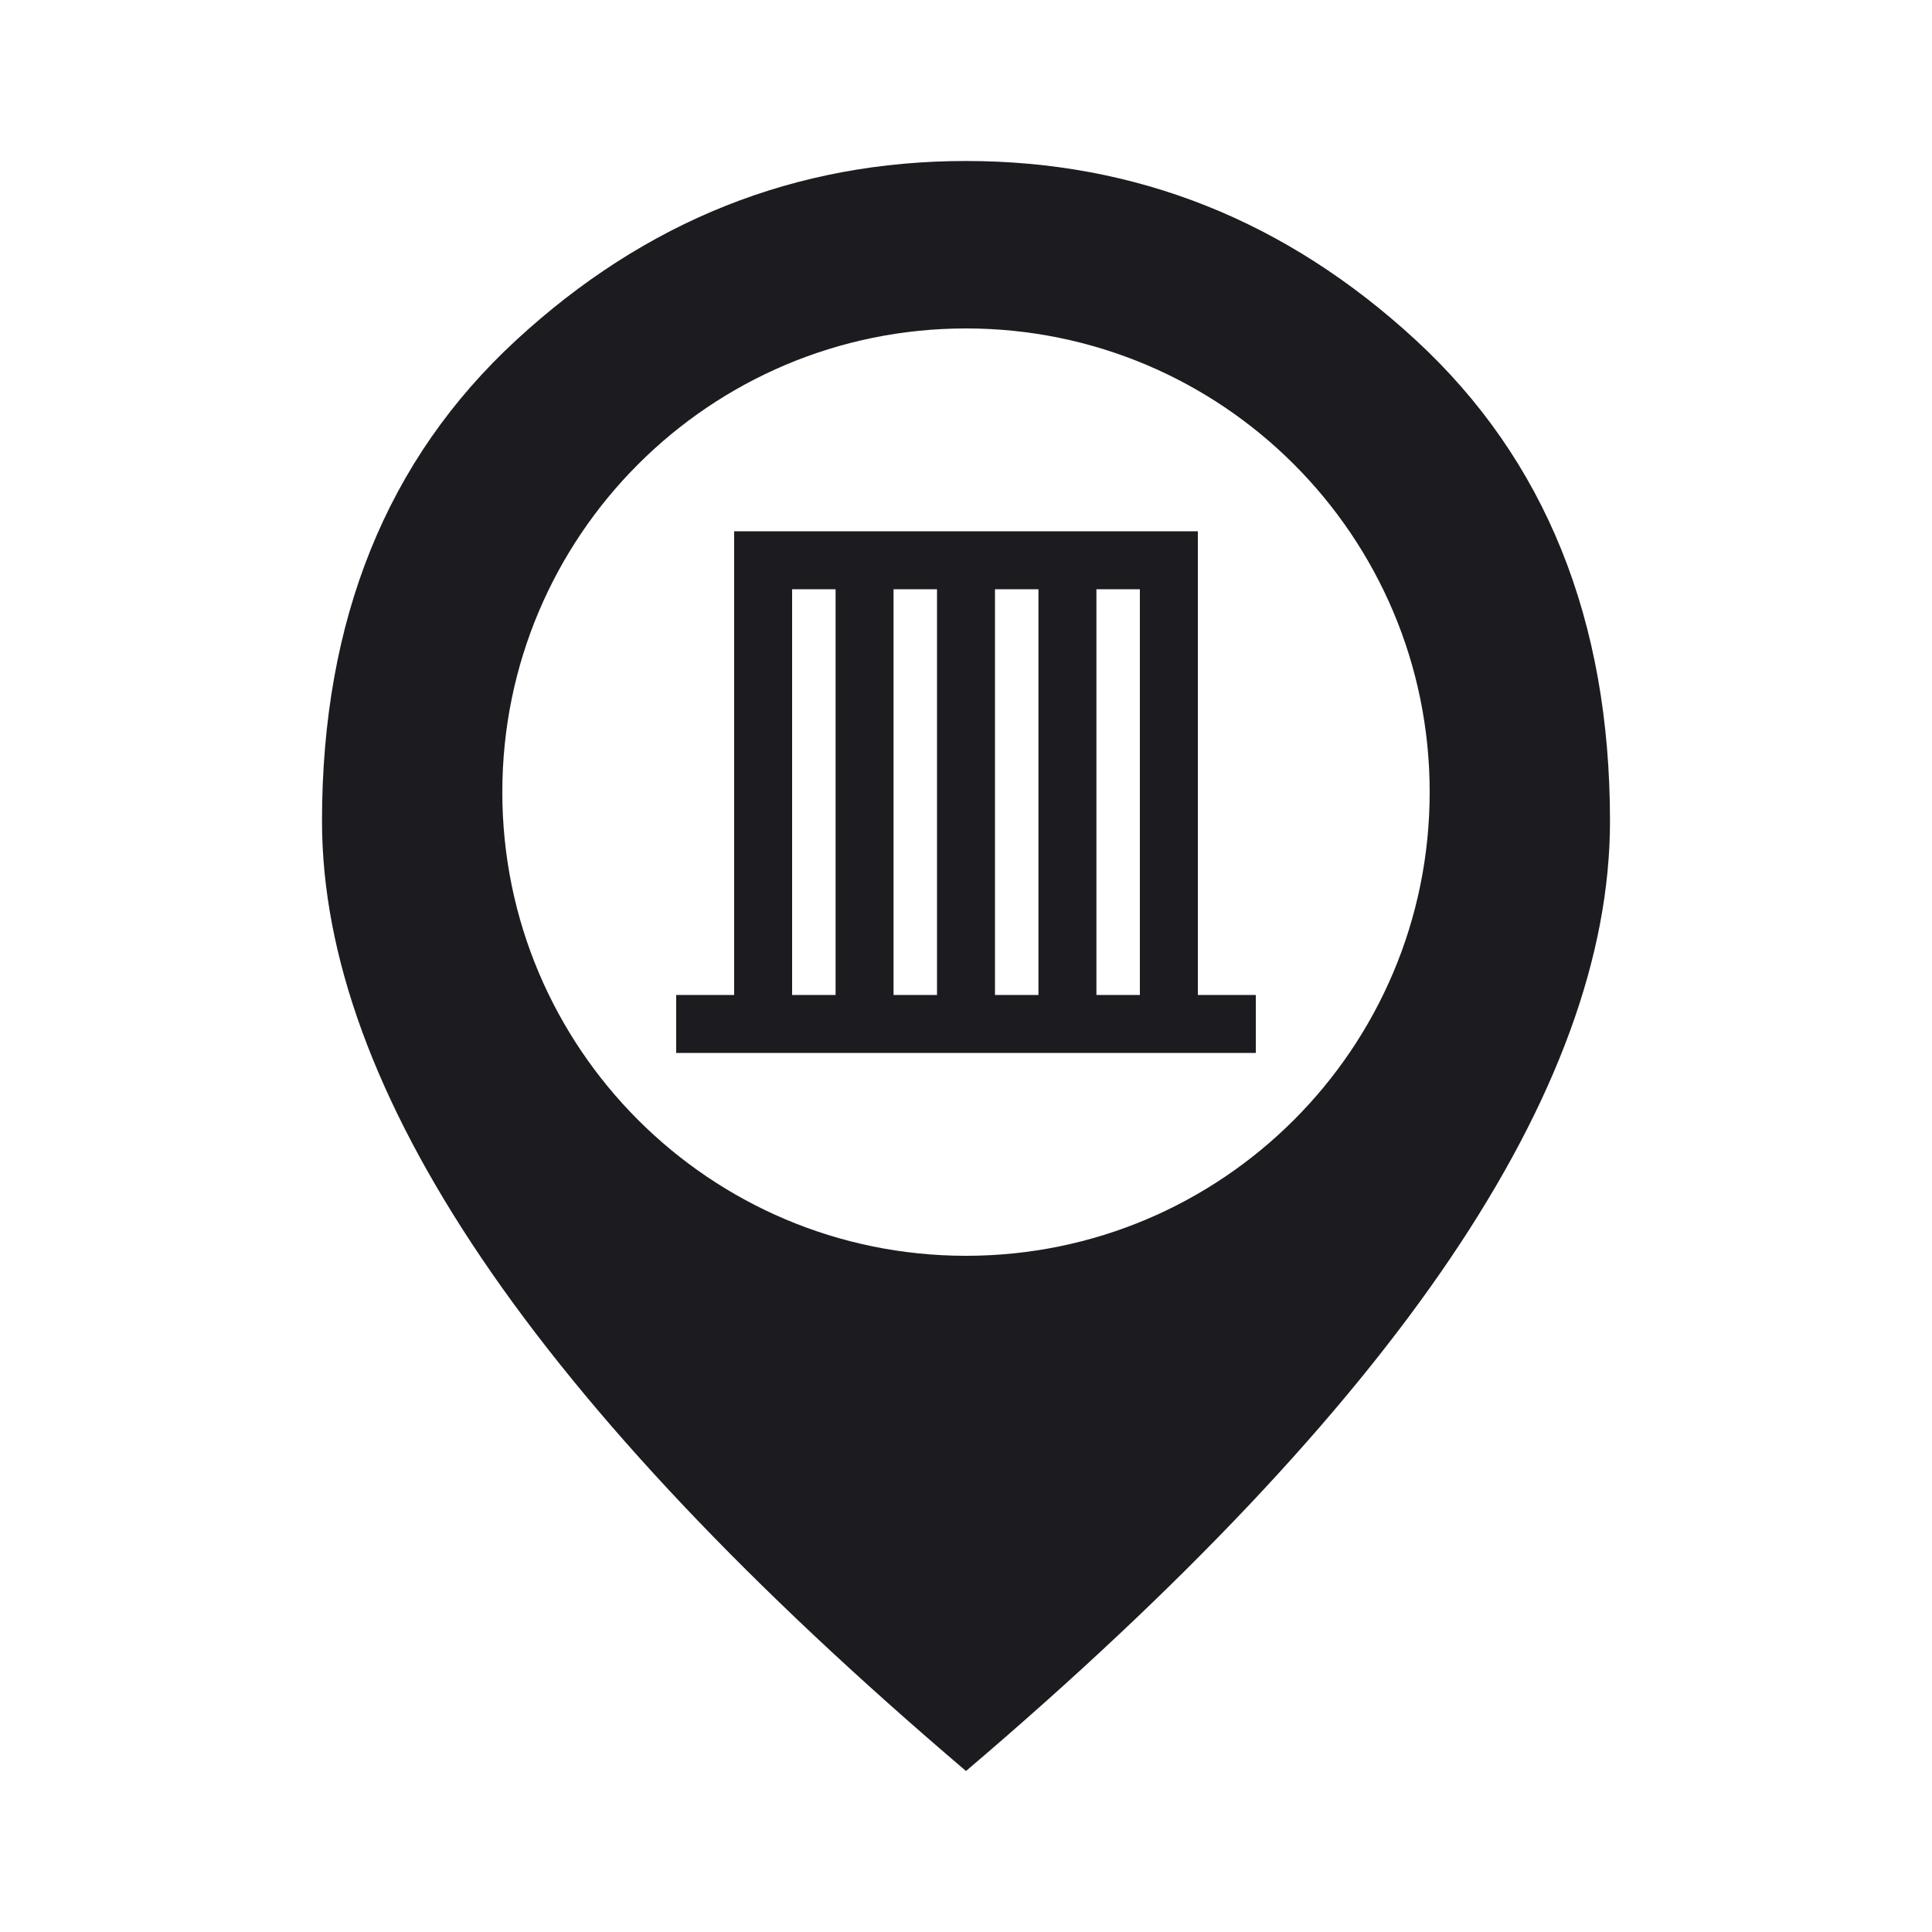
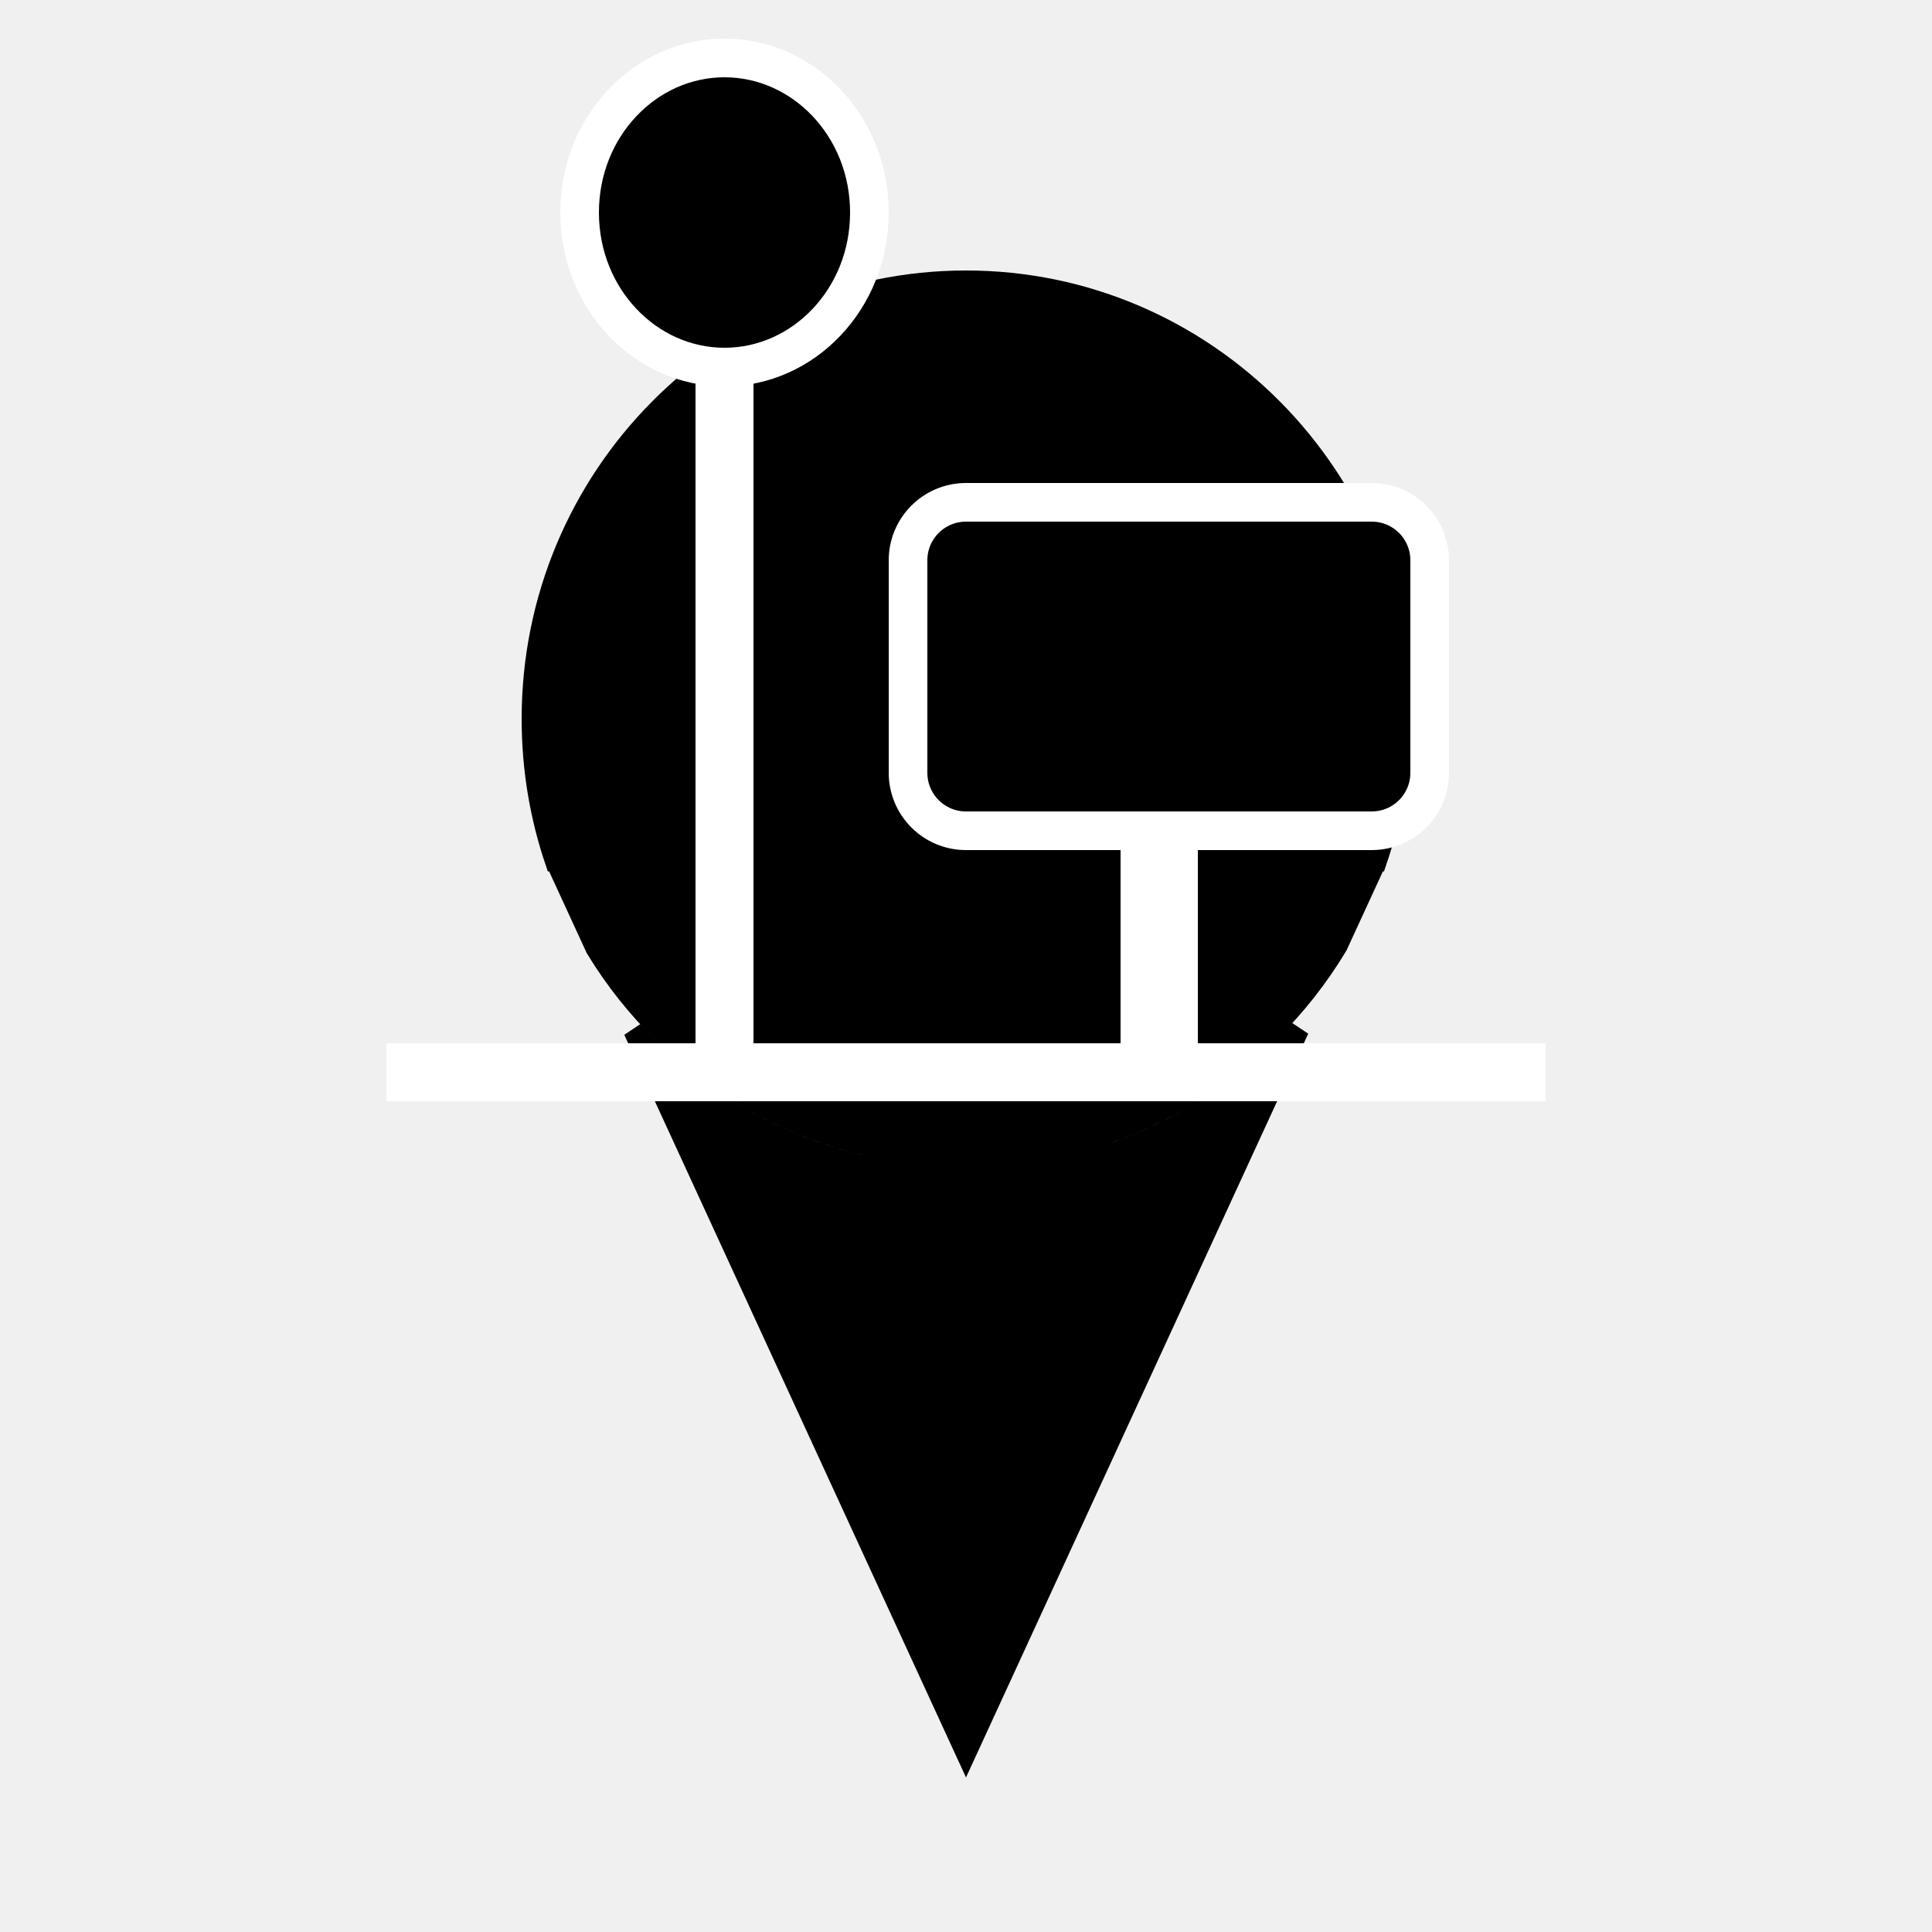
<svg xmlns="http://www.w3.org/2000/svg" width="100" height="100" viewBox="0 0 100 100" fill="none">
-   <g clip-path="url(#clip0_177_964)">
-     <rect width="100" height="100" fill="white" />
-     <mask id="mask0_177_964" style="mask-type:alpha" maskUnits="userSpaceOnUse" x="0" y="0" width="100" height="100">
-       <rect width="100" height="100" fill="#D9D9D9" />
-     </mask>
-     <g mask="url(#mask0_177_964)">
-       <path d="M50 91.667C38.819 82.153 30.469 73.316 24.948 65.156C19.427 56.996 16.667 49.444 16.667 42.5C16.667 32.083 20.017 23.785 26.719 17.604C33.42 11.424 41.181 8.333 50 8.333C58.819 8.333 66.58 11.424 73.281 17.604C79.983 23.785 83.333 32.083 83.333 42.5C83.333 49.444 80.573 56.996 75.052 65.156C69.531 73.316 61.181 82.153 50 91.667Z" fill="#1C1B1F" />
-     </g>
-     <circle cx="50" cy="41" r="24" fill="white" />
-     <mask id="mask1_177_964" style="mask-type:alpha" maskUnits="userSpaceOnUse" x="32" y="23" width="36" height="36">
-       <rect x="32" y="23" width="36" height="36" fill="#D9D9D9" />
-     </mask>
-     <g mask="url(#mask1_177_964)">
-       <path d="M35 54.5V51.5H38V27.5H62V51.5H65V54.5H35ZM41 51.5H43.25V30.5H41V51.5ZM46.25 51.5H48.5V30.5H46.25V51.5ZM51.5 51.5H53.75V30.5H51.5V51.5ZM56.75 51.5H59V30.5H56.75V51.5Z" fill="#1C1B1F" />
-     </g>
-   </g>
-   <defs>
-     <clipPath id="clip0_177_964">
-       <rect width="100" height="100" fill="white" />
-     </clipPath>
-   </defs>
+   <path d="M50 90.804L32.767 53.352C37.058 58.011 43.189 60.913 50 60.913C56.825 60.913 62.966 57.978 67.259 53.293L50 90.804ZM70.798 45.603L69.249 48.967C65.304 55.529 58.158 59.913 50 59.913C41.885 59.913 34.771 55.608 30.814 49.105L29.202 45.603H70.798ZM50 14.5C62.422 14.5 72.5 24.662 72.5 37.207C72.5 39.797 72.07 42.285 71.278 44.603H28.712C27.927 42.289 27.5 39.802 27.5 37.207C27.5 24.662 37.578 14.5 50 14.5Z" fill="black" stroke="black" />
+   <rect x="20.75" y="54.75" width="58.5" height="1.5" fill="black" stroke="white" stroke-width="1.5" />
+   <rect x="36.75" y="6.75" width="1.5" height="46.5" fill="black" stroke="white" stroke-width="1.5" />
+   <rect x="59" y="42" width="2" height="11" fill="black" stroke="white" stroke-width="2" />
+   <rect x="47" y="26" width="27" height="17" rx="3" fill="black" stroke="white" stroke-width="2" />
+   <path d="M37.5 3C41.589 3 45 6.527 45 11C45 15.473 41.589 19 37.5 19C33.411 19 30 15.473 30 11C30 6.527 33.411 3 37.5 3Z" fill="black" stroke="white" stroke-width="2" />
</svg>
